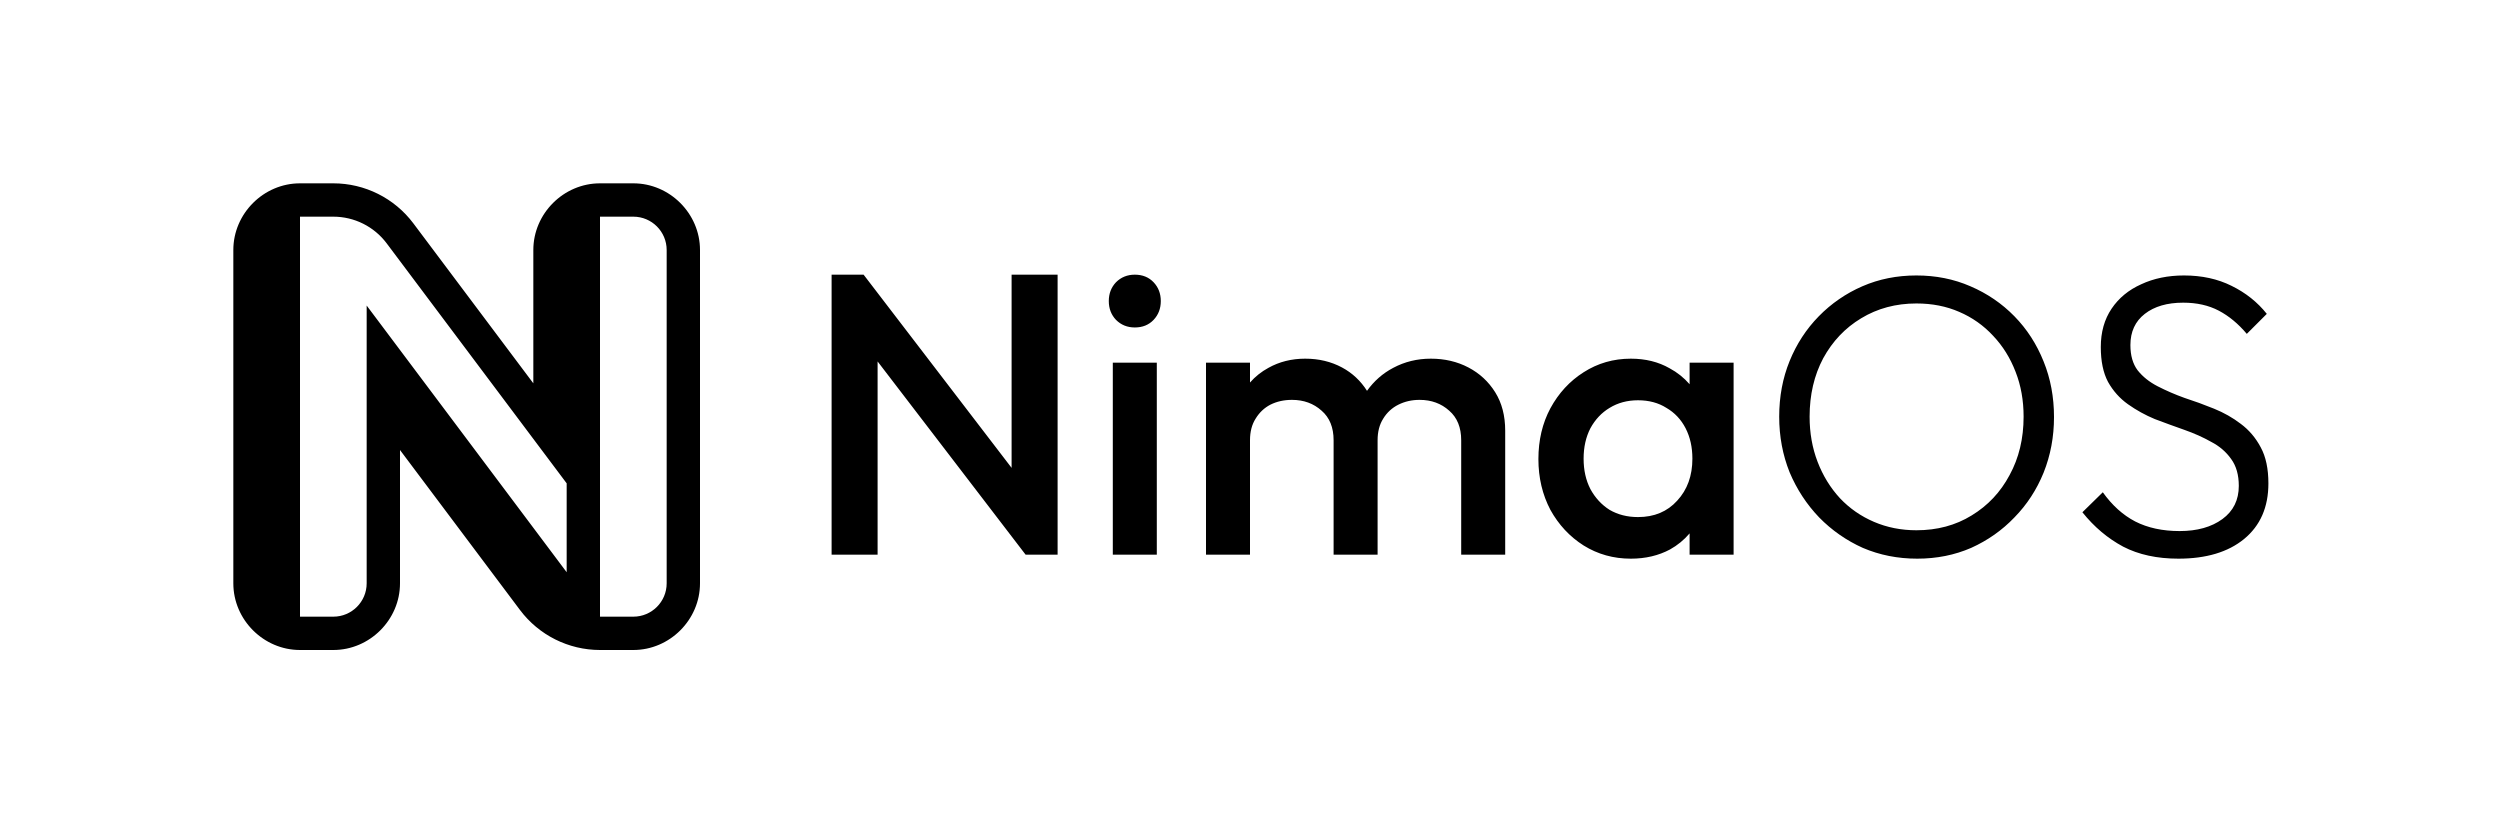
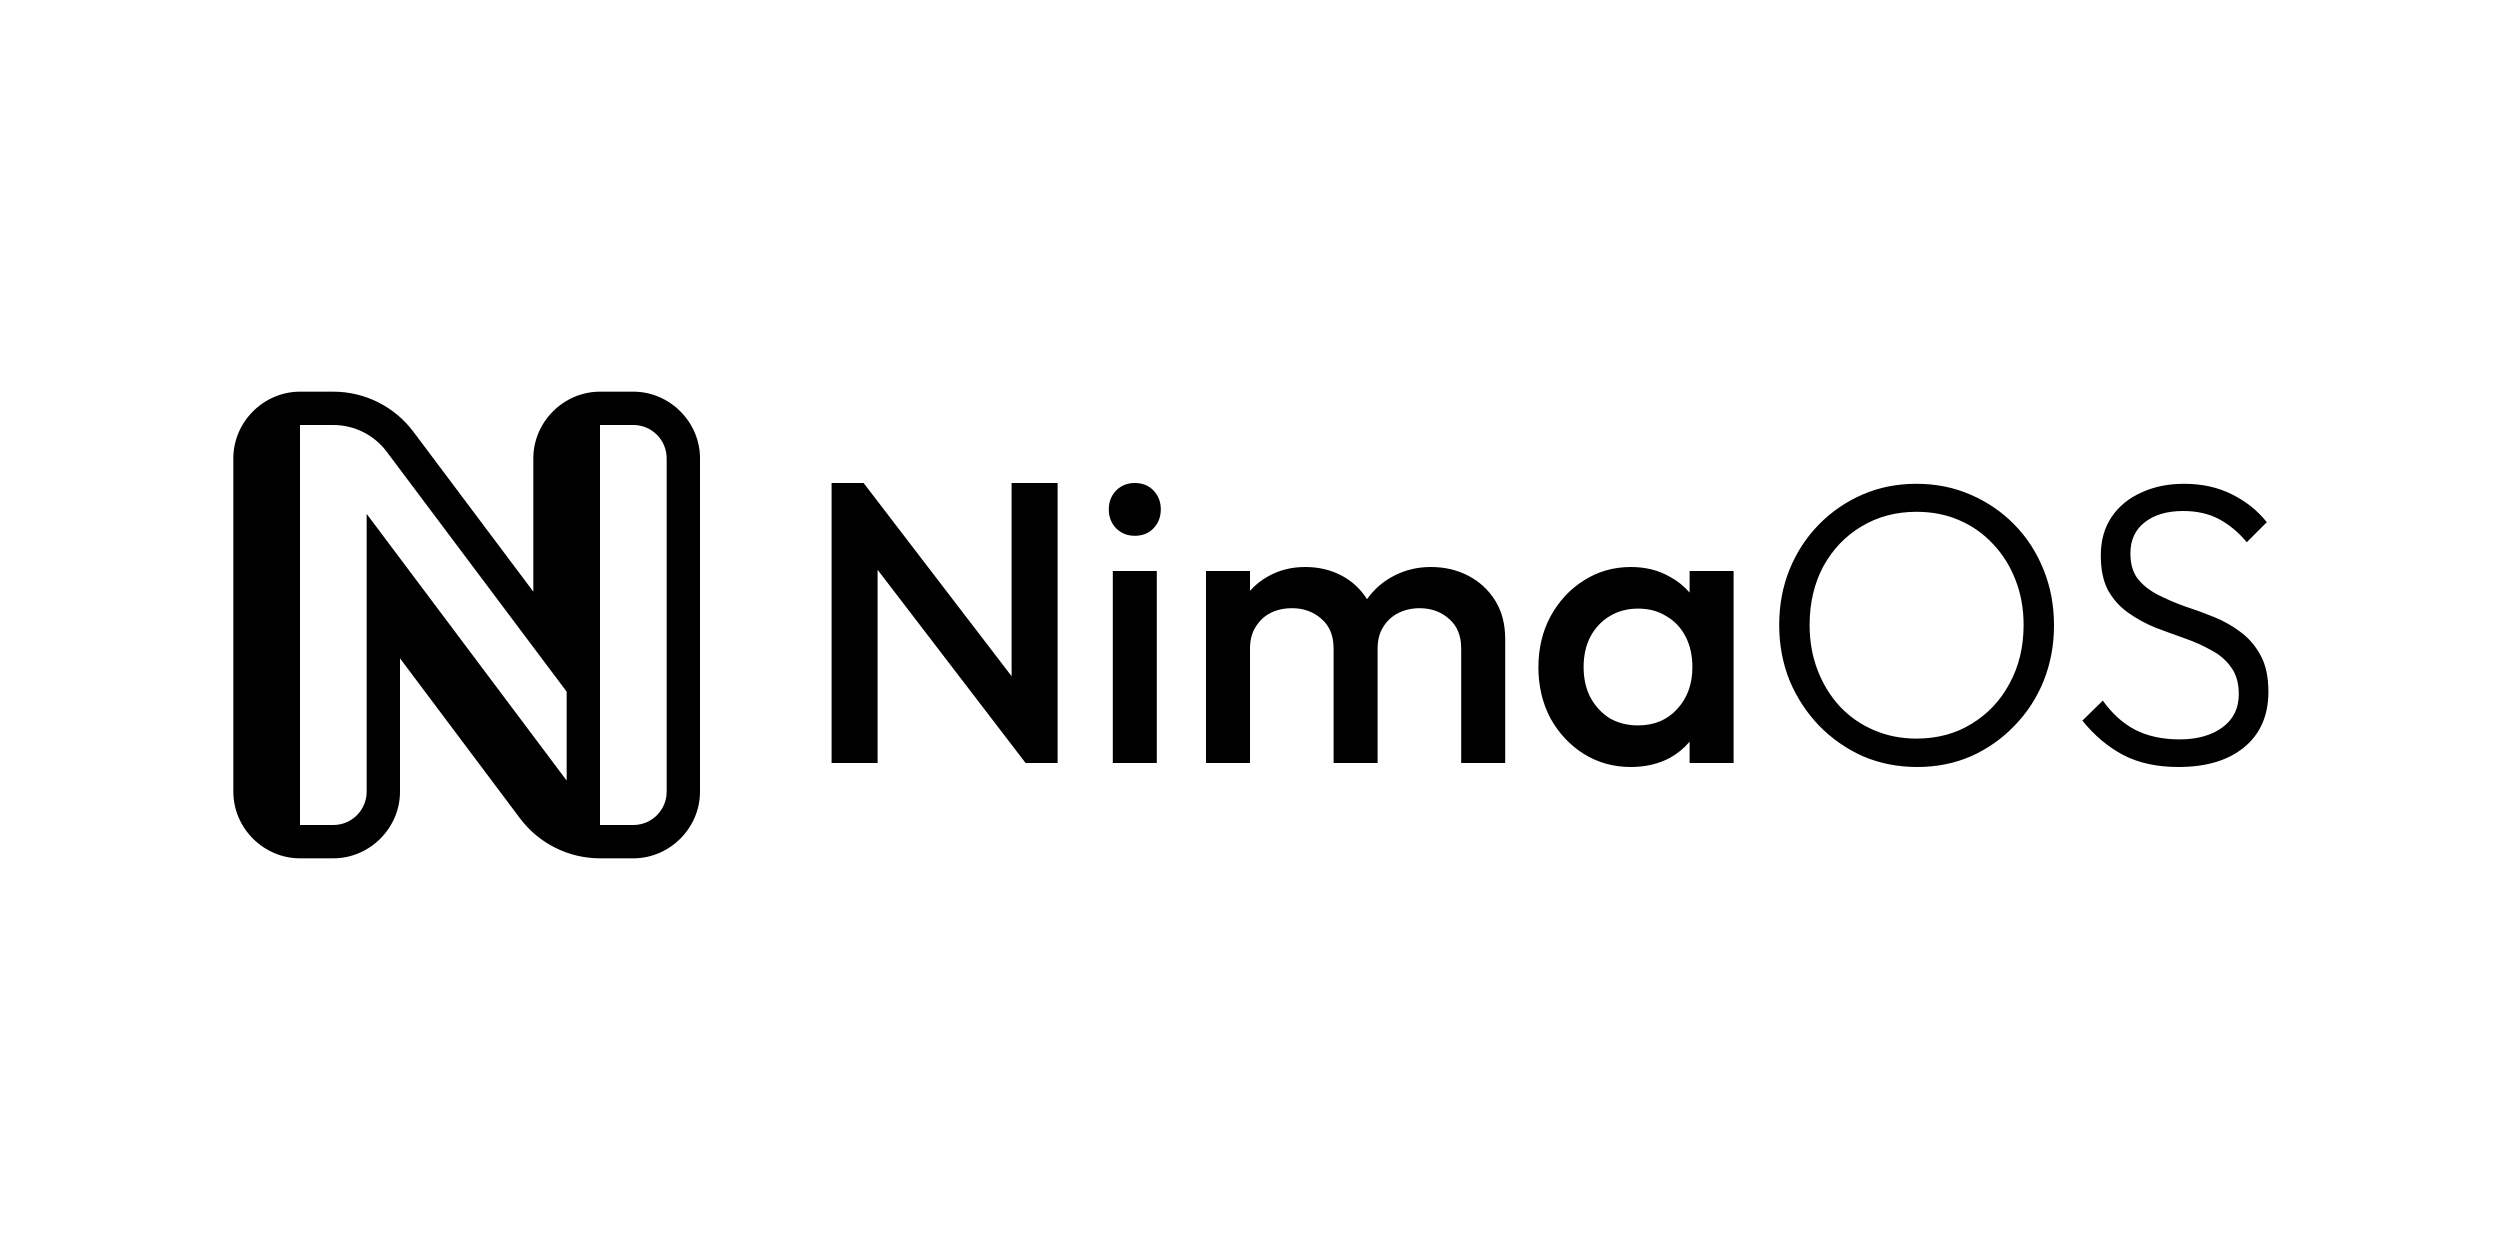
- <svg xmlns="http://www.w3.org/2000/svg" width="600" height="200">
-   <path d="M199.584 275.92v67.2h11.039v-46.372l35.522 46.371h7.68v-67.2h-11.042v46.37l-35.52-46.37zm72.768 0q-2.688 0-4.512 1.824-1.729 1.824-1.729 4.512t1.729 4.512q1.824 1.824 4.512 1.824 2.784 0 4.511-1.824t1.729-4.512-1.729-4.512q-1.727-1.824-4.511-1.824m187.584.191q-7.007 0-12.96 2.592a32.9 32.9 0 0 0-10.464 7.201q-4.512 4.608-7.008 10.752T427.008 310q0 7.104 2.496 13.344 2.592 6.144 7.103 10.847a34.2 34.2 0 0 0 10.465 7.297q6.048 2.592 13.057 2.592 7.007 0 12.959-2.592 5.952-2.688 10.367-7.297 4.513-4.608 7.01-10.752 2.496-6.24 2.496-13.343 0-7.2-2.496-13.344-2.497-6.24-7.01-10.848-4.511-4.609-10.559-7.2-5.951-2.593-12.96-2.593m64.224 0q-5.76.001-10.271 2.114-4.513 2.015-7.106 5.855t-2.592 9.217q0 5.087 1.729 8.351 1.825 3.263 4.8 5.375a33 33 0 0 0 6.432 3.553q3.552 1.344 7.104 2.592 3.552 1.249 6.432 2.88 2.976 1.537 4.8 4.128 1.824 2.495 1.824 6.431 0 5.089-3.935 7.97-3.937 2.879-10.273 2.878-6.144 0-10.657-2.303-4.416-2.303-7.775-7.007l-4.897 4.798q4.225 5.28 9.793 8.256 5.568 2.88 13.248 2.881 9.984 0 15.745-4.703 5.855-4.801 5.855-13.346 0-5.279-1.824-8.638-1.824-3.457-4.799-5.664-2.881-2.208-6.434-3.649a106 106 0 0 0-7.103-2.592 54 54 0 0 1-6.432-2.785q-2.977-1.536-4.8-3.84-1.728-2.303-1.727-6.047 0-4.8 3.455-7.488 3.457-2.687 9.217-2.687 4.895 0 8.543 1.92t6.72 5.568l4.8-4.8q-3.36-4.226-8.448-6.722-4.992-2.496-11.424-2.496m-64.224 6.721q5.663 0 10.271 2.016a23.7 23.7 0 0 1 8.16 5.76q3.456 3.647 5.377 8.64 1.92 4.896 1.92 10.752 0 7.872-3.36 14.016-3.263 6.144-9.12 9.697-5.76 3.551-13.248 3.55-5.472.001-10.176-2.015t-8.16-5.664q-3.455-3.744-5.375-8.736T434.305 310q0-7.872 3.263-14.016 3.36-6.143 9.12-9.6 5.856-3.551 13.248-3.552M313.248 296.08q-4.896 0-8.832 2.207a16 16 0 0 0-4.416 3.518v-4.766h-10.56v46.08H300v-27.455q0-3.072 1.344-5.184 1.344-2.209 3.552-3.36 2.304-1.152 5.184-1.151 4.224 0 7.104 2.592 2.88 2.496 2.88 7.103v27.455h10.559v-27.455q.001-3.072 1.346-5.184a8.8 8.8 0 0 1 3.646-3.36q2.304-1.152 5.088-1.151 4.225 0 7.106 2.592 2.88 2.496 2.879 7.103v27.455h10.56v-29.76q0-5.375-2.4-9.214-2.4-3.841-6.432-5.954-4.031-2.111-9.023-2.11-4.897-.001-9.026 2.206c-2.524 1.322-4.607 3.174-6.285 5.512-1.512-2.386-3.503-4.267-6.002-5.608q-3.936-2.111-8.832-2.11m78.145 0q-6.24 0-11.329 3.264-4.992 3.168-7.968 8.64-2.88 5.376-2.88 12.192 0 6.72 2.88 12.191 2.976 5.376 7.968 8.545 5.088 3.168 11.329 3.168 5.28 0 9.408-2.209a17 17 0 0 0 4.703-3.857v5.105h10.56v-46.08h-10.56v5.176a16.9 16.9 0 0 0-4.8-3.83q-4.032-2.305-9.311-2.305m-124.32.96v46.08h10.56v-46.08zm126.046 9.024q3.937 0 6.817 1.825 2.976 1.727 4.609 4.894 1.631 3.169 1.63 7.297 0 6.144-3.648 10.08-3.552 3.936-9.408 3.936-3.839 0-6.814-1.729-2.881-1.823-4.61-4.99-1.631-3.168-1.63-7.297-.001-4.128 1.63-7.297 1.729-3.167 4.61-4.894 2.975-1.825 6.814-1.825M72 254c-8.742 0-16 7.258-16 16v80c0 8.742 7.258 16 16 16h8c8.742 0 16-7.258 16-16v-31.998l28.799 38.398A24.02 24.02 0 0 0 144 366h8c8.742 0 16-7.258 16-16v-80c0-8.742-7.258-16-16-16h-8c-8.742 0-16 7.258-16 16v31.998L99.201 263.6A24.02 24.02 0 0 0 80 254Zm0 8h8a16 16 0 0 1 12.8 6.4L136 326v21.334l-48-64V350a8 8 0 0 1-8 8h-8zm72 0h8a8 8 0 0 1 8 8v80a8 8 0 0 1-8 8h-8v-88z" style="fill:#000" transform="translate(0 -210)" />
+ <svg xmlns="http://www.w3.org/2000/svg" width="600" height="300">
+   <path d="M199.584 115.92v67.2h11.039v-46.372l35.522 46.371h7.68v-67.2h-11.042v46.37l-35.52-46.37zm72.768 0q-2.688 0-4.512 1.824-1.729 1.824-1.729 4.512t1.729 4.512q1.824 1.824 4.512 1.824 2.784 0 4.511-1.824t1.729-4.512-1.729-4.512q-1.727-1.824-4.511-1.824m187.584.191q-7.007 0-12.96 2.592a32.9 32.9 0 0 0-10.464 7.201q-4.512 4.608-7.008 10.752T427.008 150q0 7.104 2.496 13.344 2.592 6.144 7.103 10.847a34.2 34.2 0 0 0 10.465 7.297q6.048 2.592 13.057 2.592 7.007 0 12.959-2.592 5.952-2.688 10.367-7.297 4.513-4.608 7.01-10.752 2.496-6.24 2.496-13.343 0-7.2-2.496-13.344-2.497-6.24-7.01-10.848-4.511-4.609-10.559-7.2-5.951-2.593-12.96-2.593m64.224 0q-5.76.001-10.271 2.114-4.513 2.015-7.106 5.855t-2.592 9.217q0 5.087 1.729 8.351 1.825 3.263 4.8 5.375a33 33 0 0 0 6.432 3.553q3.552 1.344 7.104 2.592 3.552 1.249 6.432 2.88 2.976 1.537 4.8 4.128 1.824 2.495 1.824 6.431 0 5.089-3.935 7.97-3.937 2.879-10.273 2.878-6.144 0-10.657-2.303-4.416-2.303-7.775-7.007l-4.897 4.798q4.225 5.28 9.793 8.256 5.568 2.88 13.248 2.881 9.984 0 15.745-4.703 5.855-4.801 5.855-13.346 0-5.279-1.824-8.638-1.824-3.457-4.799-5.664-2.881-2.208-6.434-3.649a106 106 0 0 0-7.103-2.592 54 54 0 0 1-6.432-2.785q-2.977-1.536-4.8-3.84-1.728-2.303-1.727-6.047 0-4.8 3.455-7.488 3.457-2.687 9.217-2.687 4.895 0 8.543 1.92t6.72 5.568l4.8-4.8q-3.36-4.226-8.448-6.722-4.992-2.496-11.424-2.496m-64.224 6.721q5.663 0 10.271 2.016a23.7 23.7 0 0 1 8.16 5.76q3.456 3.647 5.377 8.64 1.92 4.896 1.92 10.752 0 7.872-3.36 14.016-3.263 6.144-9.12 9.697-5.76 3.551-13.248 3.55-5.472.001-10.176-2.015t-8.16-5.664q-3.455-3.744-5.375-8.736T434.305 150q0-7.872 3.263-14.016 3.36-6.143 9.12-9.6 5.856-3.551 13.248-3.552M313.248 136.08q-4.896 0-8.832 2.207a16 16 0 0 0-4.416 3.518v-4.766h-10.56v46.08H300v-27.455q0-3.072 1.344-5.184 1.344-2.209 3.552-3.36 2.304-1.152 5.184-1.151 4.224 0 7.104 2.592 2.88 2.496 2.88 7.103v27.455h10.559v-27.455q.001-3.072 1.346-5.184a8.8 8.8 0 0 1 3.646-3.36q2.304-1.152 5.088-1.151 4.225 0 7.106 2.592 2.88 2.496 2.879 7.103v27.455h10.56v-29.76q0-5.375-2.4-9.214-2.4-3.841-6.432-5.954-4.031-2.111-9.023-2.11-4.897-.001-9.026 2.206c-2.524 1.322-4.607 3.174-6.285 5.512-1.512-2.386-3.503-4.267-6.002-5.608q-3.936-2.111-8.832-2.11m78.145 0q-6.24 0-11.329 3.264-4.992 3.168-7.968 8.64-2.88 5.376-2.88 12.192 0 6.72 2.88 12.191 2.976 5.376 7.968 8.545 5.088 3.168 11.329 3.168 5.28 0 9.408-2.209a17 17 0 0 0 4.703-3.857v5.105h10.56v-46.08h-10.56v5.176a16.9 16.9 0 0 0-4.8-3.83q-4.032-2.305-9.311-2.305m-124.32.96v46.08h10.56v-46.08zm126.046 9.024q3.937 0 6.817 1.825 2.976 1.727 4.609 4.894 1.631 3.169 1.63 7.297 0 6.144-3.648 10.08-3.552 3.936-9.408 3.936-3.839 0-6.814-1.729-2.881-1.823-4.61-4.99-1.631-3.168-1.63-7.297-.001-4.128 1.63-7.297 1.729-3.167 4.61-4.894 2.975-1.825 6.814-1.825M72 94c-8.742 0-16 7.258-16 16v80c0 8.742 7.258 16 16 16h8c8.742 0 16-7.258 16-16v-31.998l28.799 38.398A24.02 24.02 0 0 0 144 206h8c8.742 0 16-7.258 16-16v-80c0-8.742-7.258-16-16-16h-8c-8.742 0-16 7.258-16 16v31.998L99.201 103.6A24.02 24.02 0 0 0 80 94Zm0 8h8a16 16 0 0 1 12.8 6.4L136 166v21.334l-48-64V190a8 8 0 0 1-8 8h-8zm72 0h8a8 8 0 0 1 8 8v80a8 8 0 0 1-8 8h-8v-88z" style="fill:#000" />
</svg>
